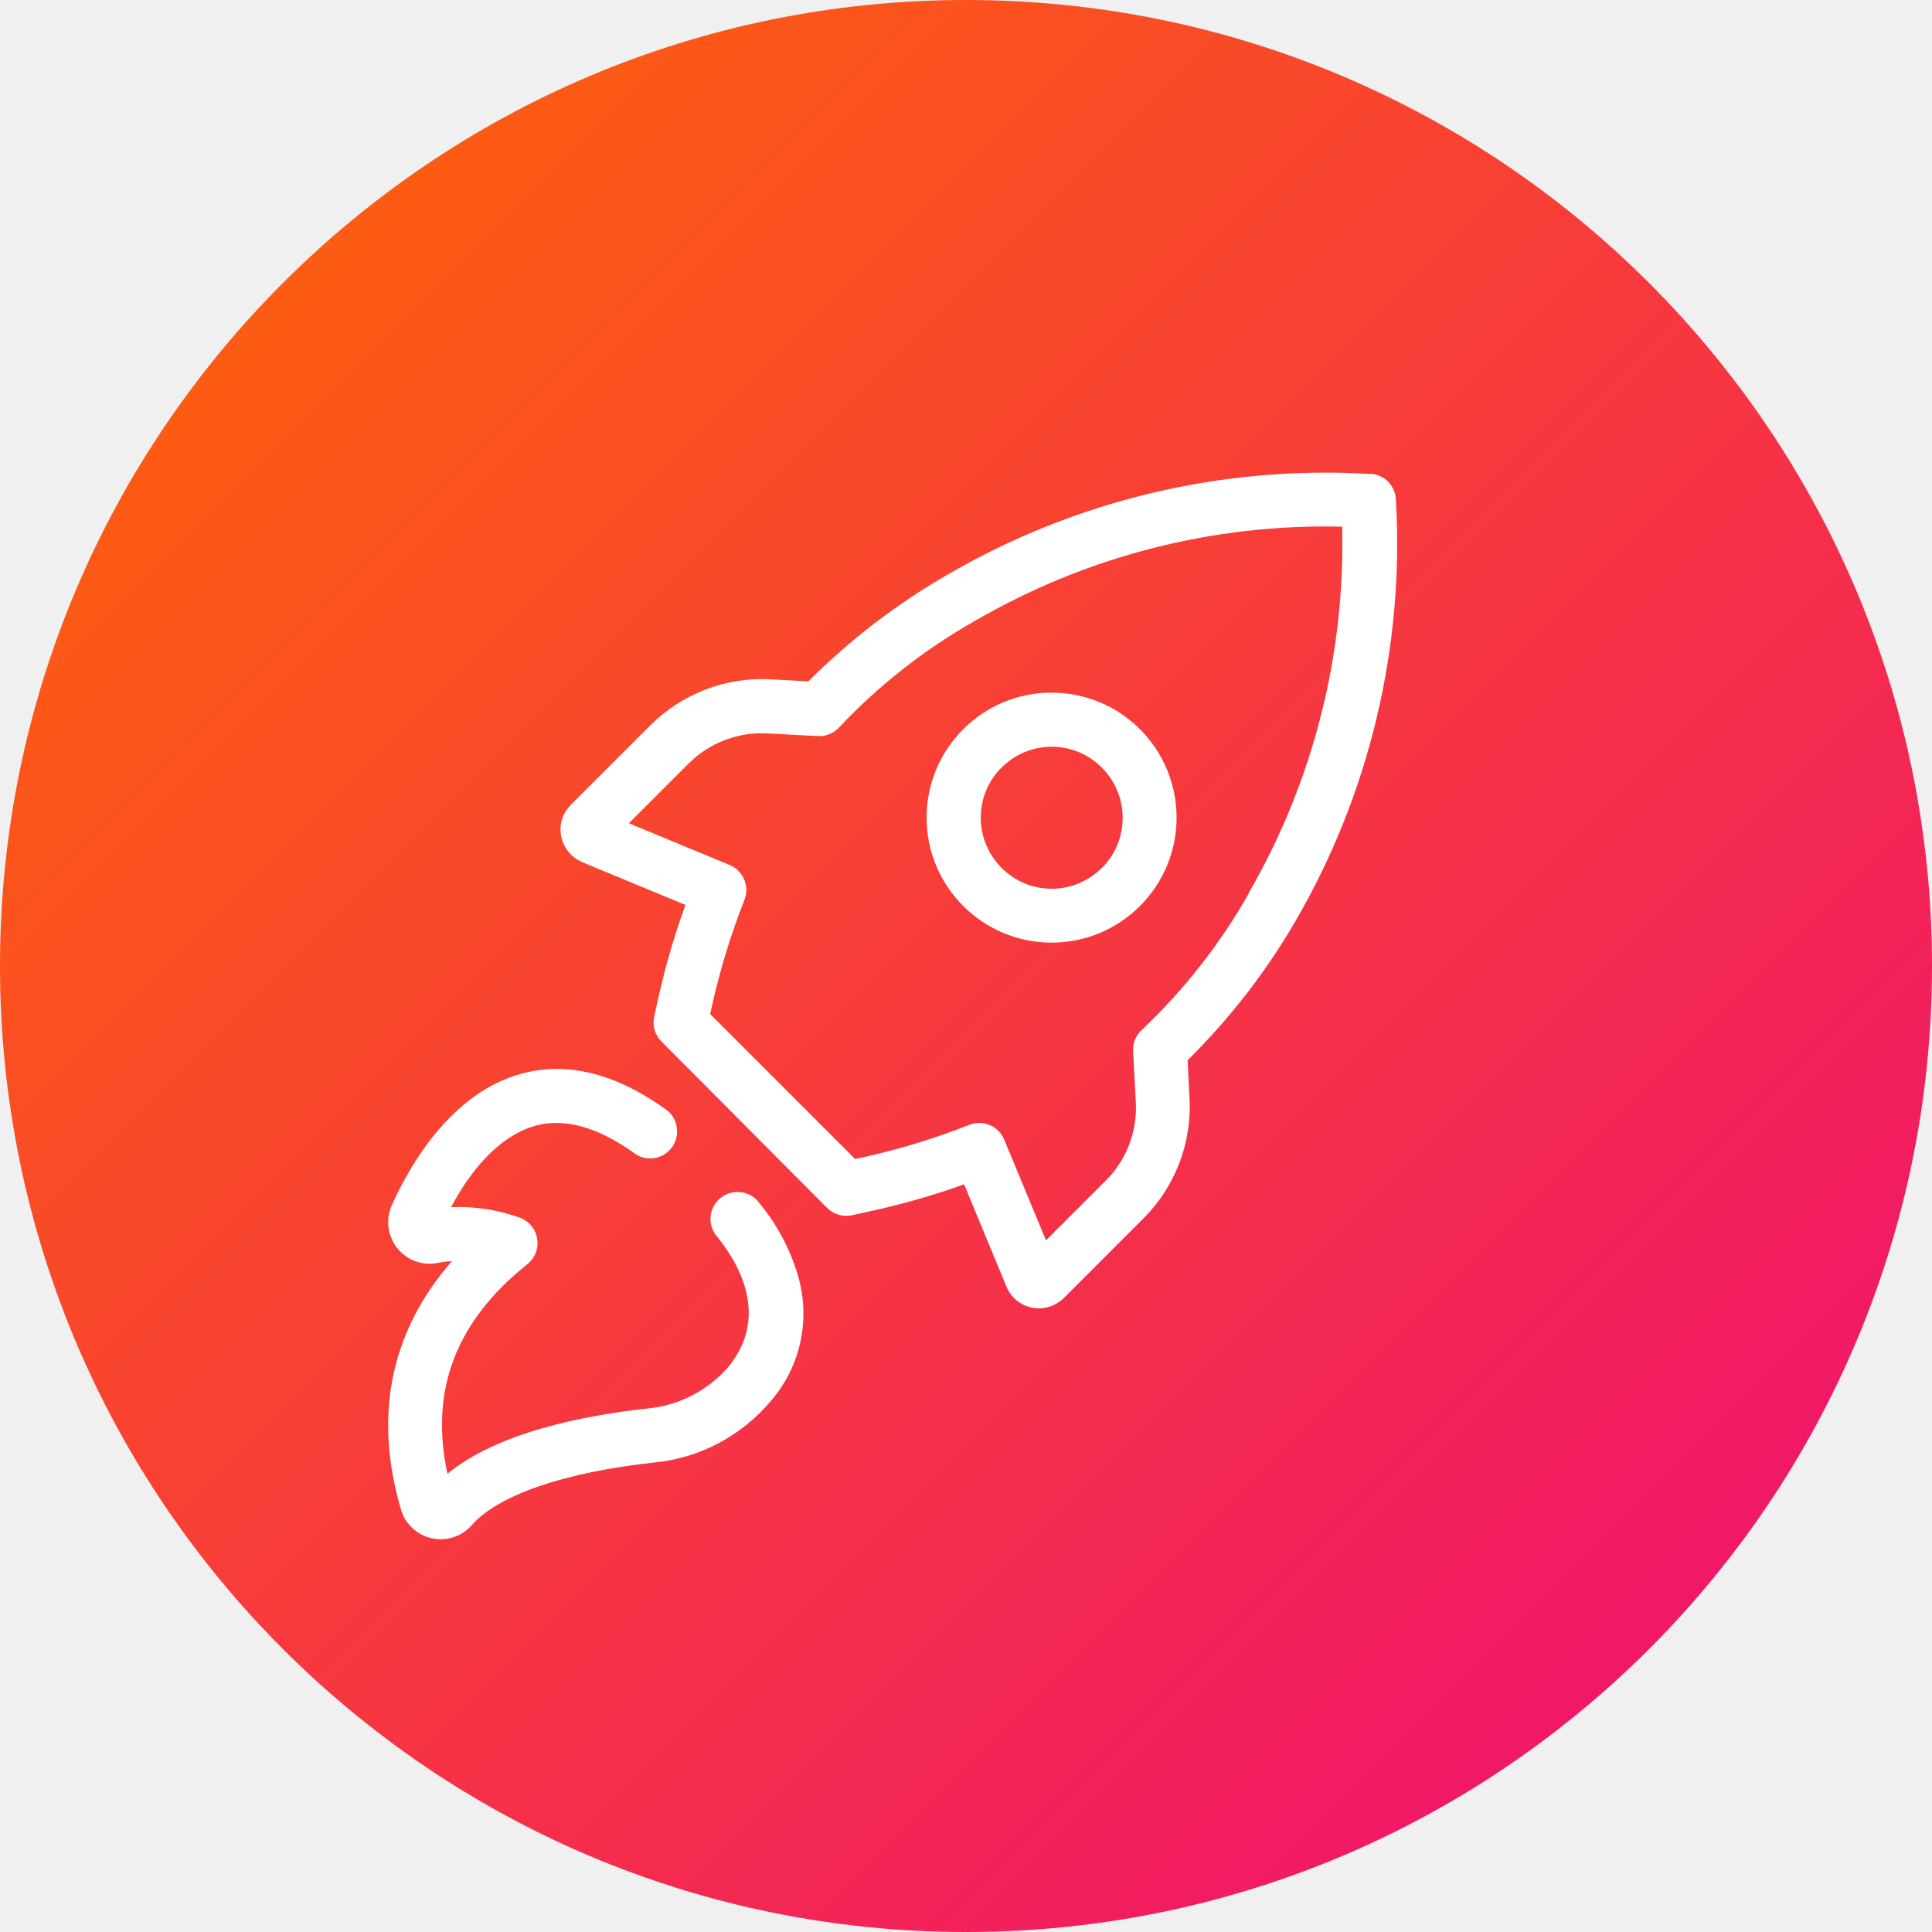
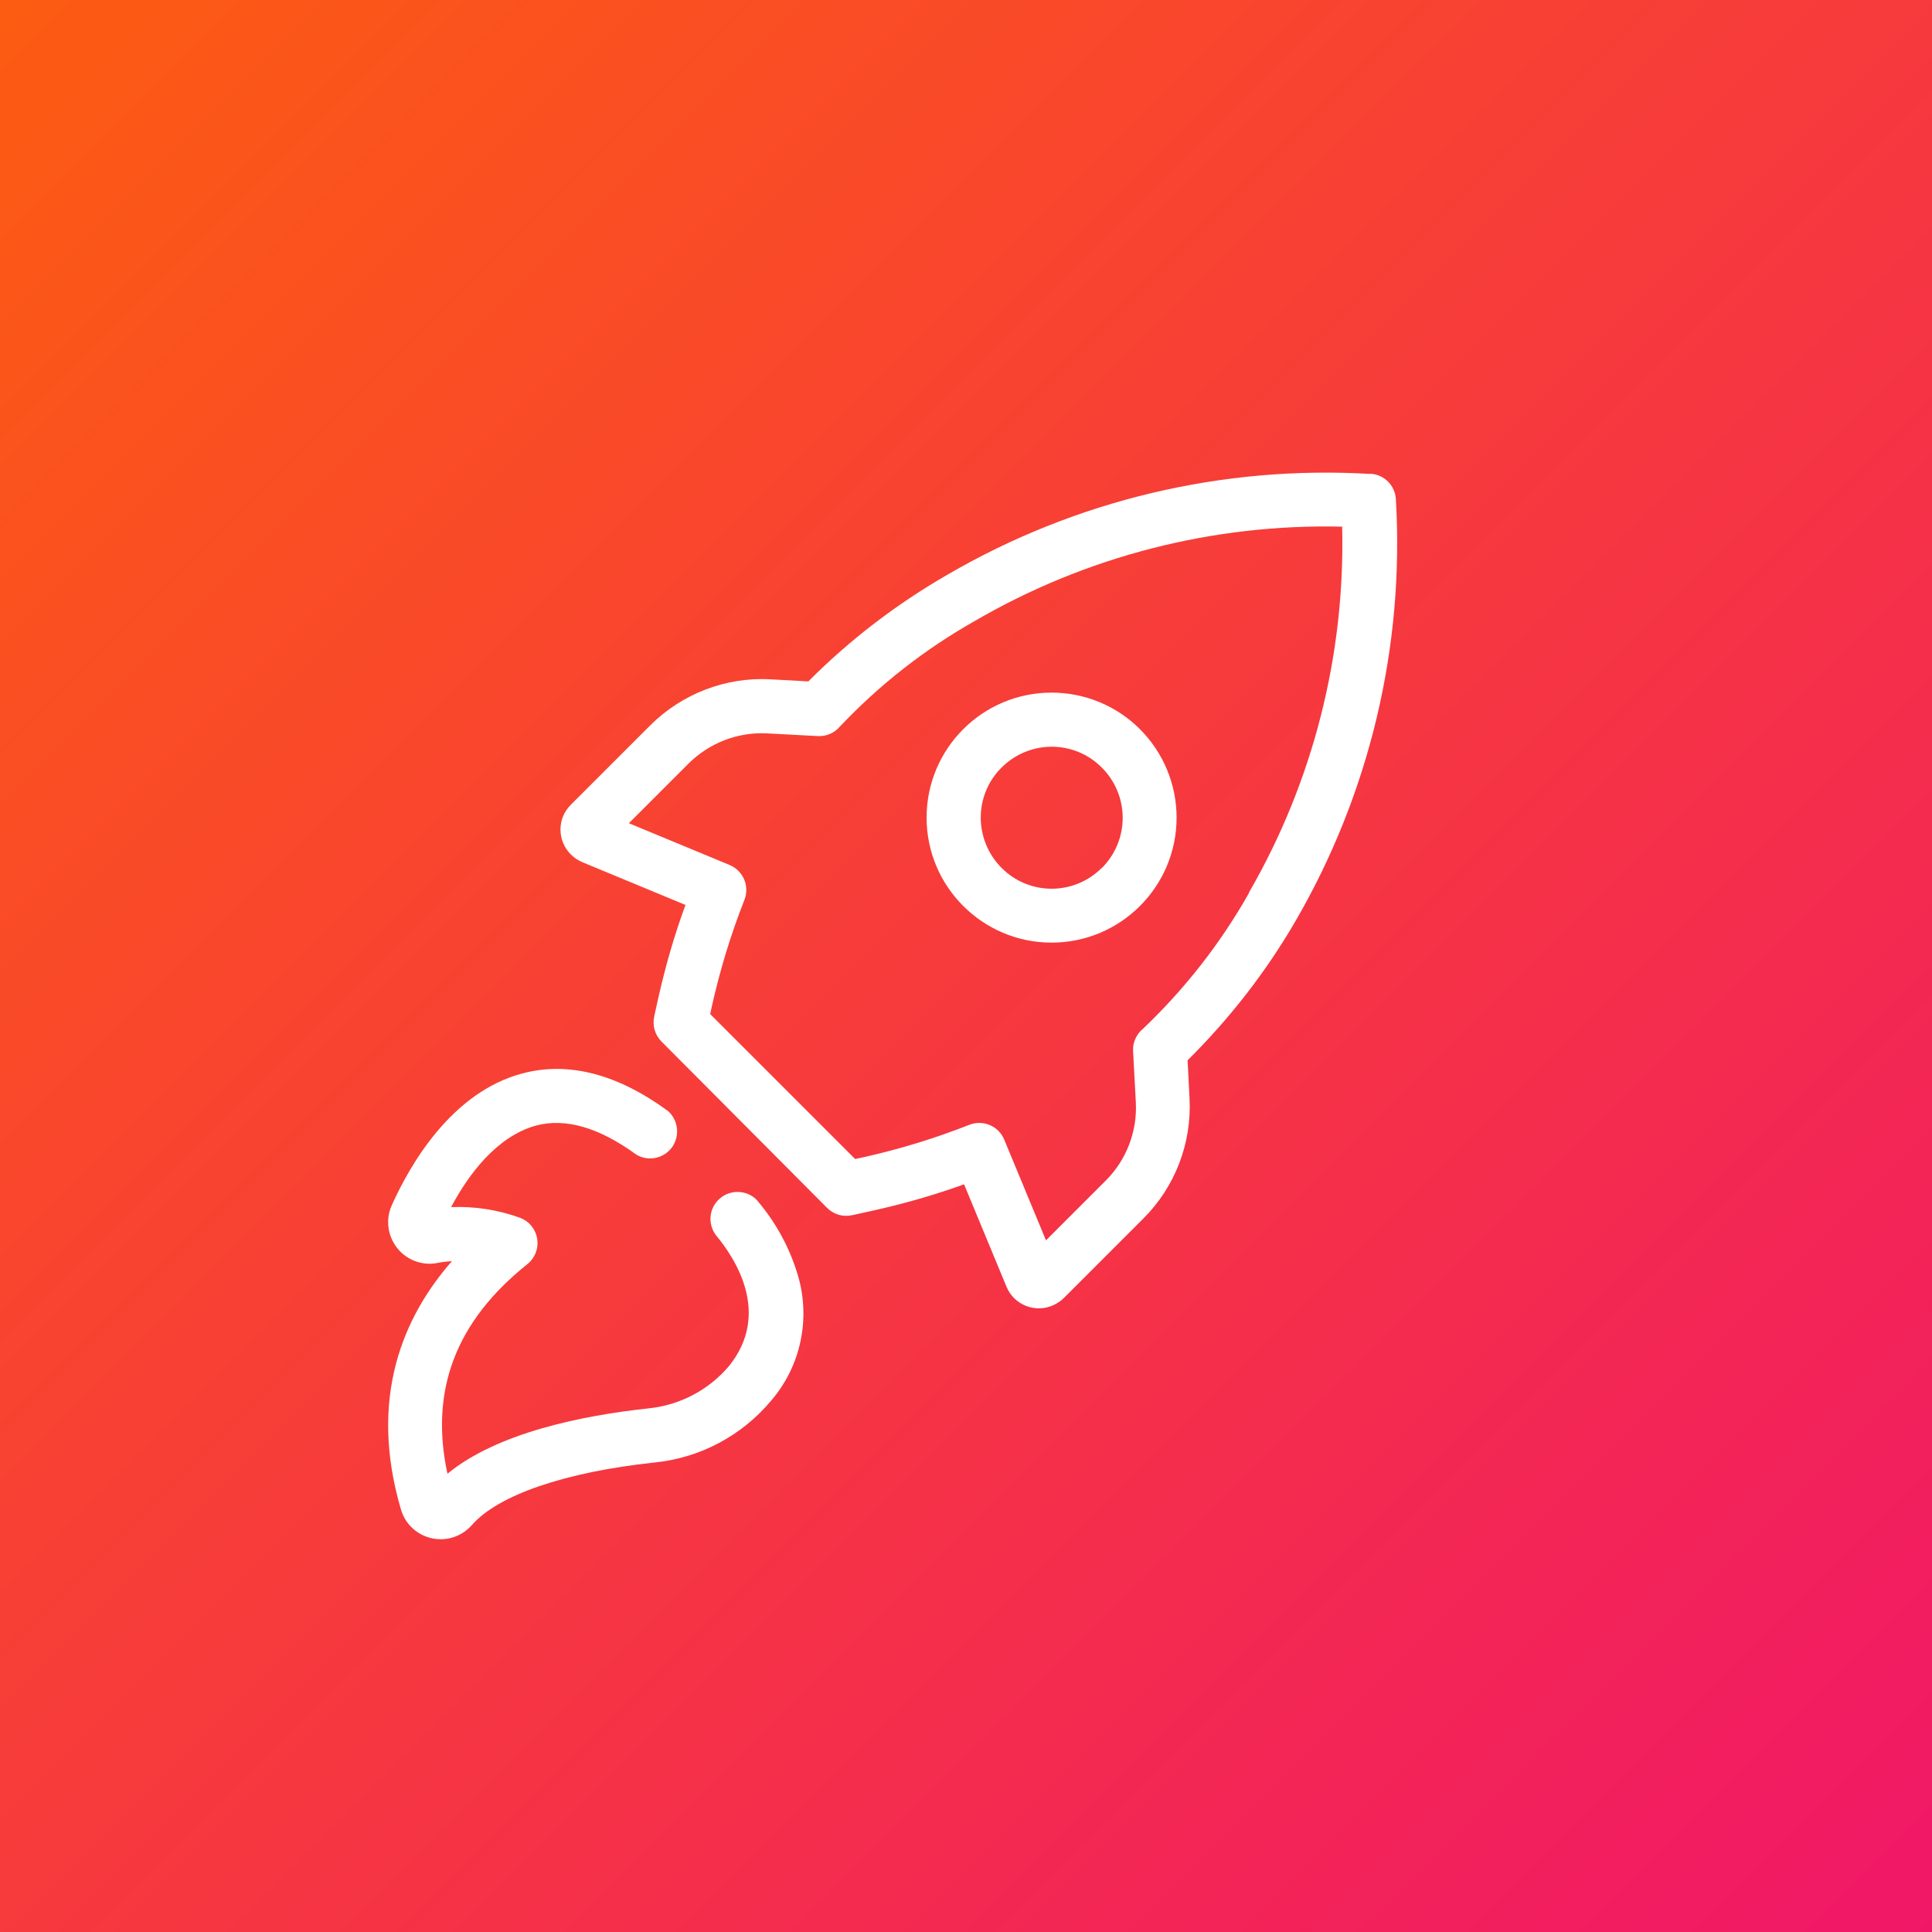
<svg xmlns="http://www.w3.org/2000/svg" id="Layer_1" version="1.1" viewBox="0 0 100 100">
  <defs>
    <style>
      .st0 {
        fill: url(#linear-gradient);
      }

      .st1 {
        fill: #fff;
      }
    </style>
-     <linearGradient id="linear-gradient" x1="-74.25" y1="122.79" x2="-73.25" y2="121.79" gradientTransform="translate(7425 12279) scale(100 -100)" gradientUnits="userSpaceOnUse">
+     <linearGradient id="linear-gradient" x1="-20.79" y1="-20.79" x2="120.79" y2="120.79" gradientUnits="userSpaceOnUse">
      <stop offset="0" stop-color="#ff6a00" />
      <stop offset="1" stop-color="#ee0979" />
    </linearGradient>
  </defs>
-   <circle class="st0" cx="50" cy="50" r="50" />
+   <rect class="st0" x="-.06" y="-.06" width="100.11" height="100.11" />
  <path class="st1" d="M39.21,62.15c-.52-.57-1.41-.61-1.98-.09-.54.49-.61,1.31-.16,1.89.94,1.13,2.88,4.01.66,6.76-1.06,1.25-2.56,2.03-4.19,2.19-3.41.37-7.8,1.26-10.38,3.38-.93-4.32.43-7.89,4.14-10.85.6-.48.7-1.37.21-1.97-.15-.19-.35-.33-.57-.42-1.15-.42-2.37-.61-3.59-.56.87-1.65,2.35-3.66,4.39-4.22,1.53-.41,3.27.1,5.19,1.5.66.4,1.53.18,1.92-.48.34-.58.23-1.32-.27-1.77-2.63-1.93-5.17-2.58-7.54-1.95-3.64.96-5.8,4.68-6.76,6.82-.49,1.08,0,2.35,1.07,2.84.41.18.85.24,1.29.15.25-.05.5-.08.75-.09-2.5,2.85-4.34,7.04-2.64,12.84.26.92,1.1,1.55,2.06,1.55h.07c.6-.02,1.16-.29,1.55-.74,1.36-1.55,4.8-2.73,9.43-3.23,2.37-.23,4.54-1.39,6.06-3.21,1.52-1.77,2.04-4.2,1.39-6.44-.42-1.43-1.13-2.75-2.1-3.89Z" />
  <path class="st1" d="M54.43,35.85c-3.58,0-6.47,2.9-6.47,6.47s2.9,6.47,6.47,6.47,6.47-2.9,6.47-6.47c0-1.71-.68-3.36-1.89-4.57-1.21-1.22-2.86-1.9-4.58-1.9ZM57.03,44.92c-1.44,1.44-3.76,1.44-5.19,0s-1.44-3.76,0-5.19c1.44-1.44,3.76-1.44,5.19,0,.69.69,1.08,1.62,1.08,2.6s-.39,1.91-1.08,2.6h0Z" />
  <path class="st1" d="M70.91,24.53c-7.64-.45-15.24,1.36-21.86,5.21-2.64,1.52-5.06,3.37-7.21,5.53l-1.98-.11c-2.31-.12-4.56.75-6.2,2.38l-4.11,4.11c-.72.71-.72,1.86,0,2.58.17.17.37.3.6.4l5.33,2.21c-.56,1.52-1.01,3.08-1.37,4.65l-.25,1.13c-.1.47.04.95.38,1.29l8.57,8.61c.34.34.82.48,1.29.38l1.13-.25c1.58-.35,3.14-.8,4.67-1.35l2.2,5.31c.39.93,1.47,1.36,2.39.96.22-.1.42-.23.59-.4l4.11-4.11c1.63-1.63,2.5-3.89,2.38-6.2l-.1-1.98c2.16-2.14,4.04-4.55,5.57-7.18,3.85-6.62,5.66-14.23,5.21-21.86-.04-.72-.61-1.28-1.32-1.32h0ZM64.66,46.2c-1.48,2.62-3.34,5-5.52,7.07l-.06.05c-.24.23-.39.54-.43.87,0,.08,0,.16,0,.25l.14,2.61c.08,1.52-.49,3-1.57,4.07l-3.08,3.08-2.16-5.21c-.29-.71-1.1-1.05-1.81-.77-1.8.71-3.64,1.27-5.53,1.69l-.38.08-7.5-7.5.08-.38c.42-1.88.98-3.73,1.69-5.53.28-.71-.06-1.52-.77-1.81l-5.21-2.16,3.08-3.08c1.08-1.08,2.56-1.65,4.08-1.57l2.63.14c.43.02.85-.16,1.13-.49,2.04-2.16,4.39-4,6.97-5.46,5.77-3.36,12.35-5.05,19.03-4.89.16,6.63-1.5,13.18-4.82,18.93Z" />
</svg>
